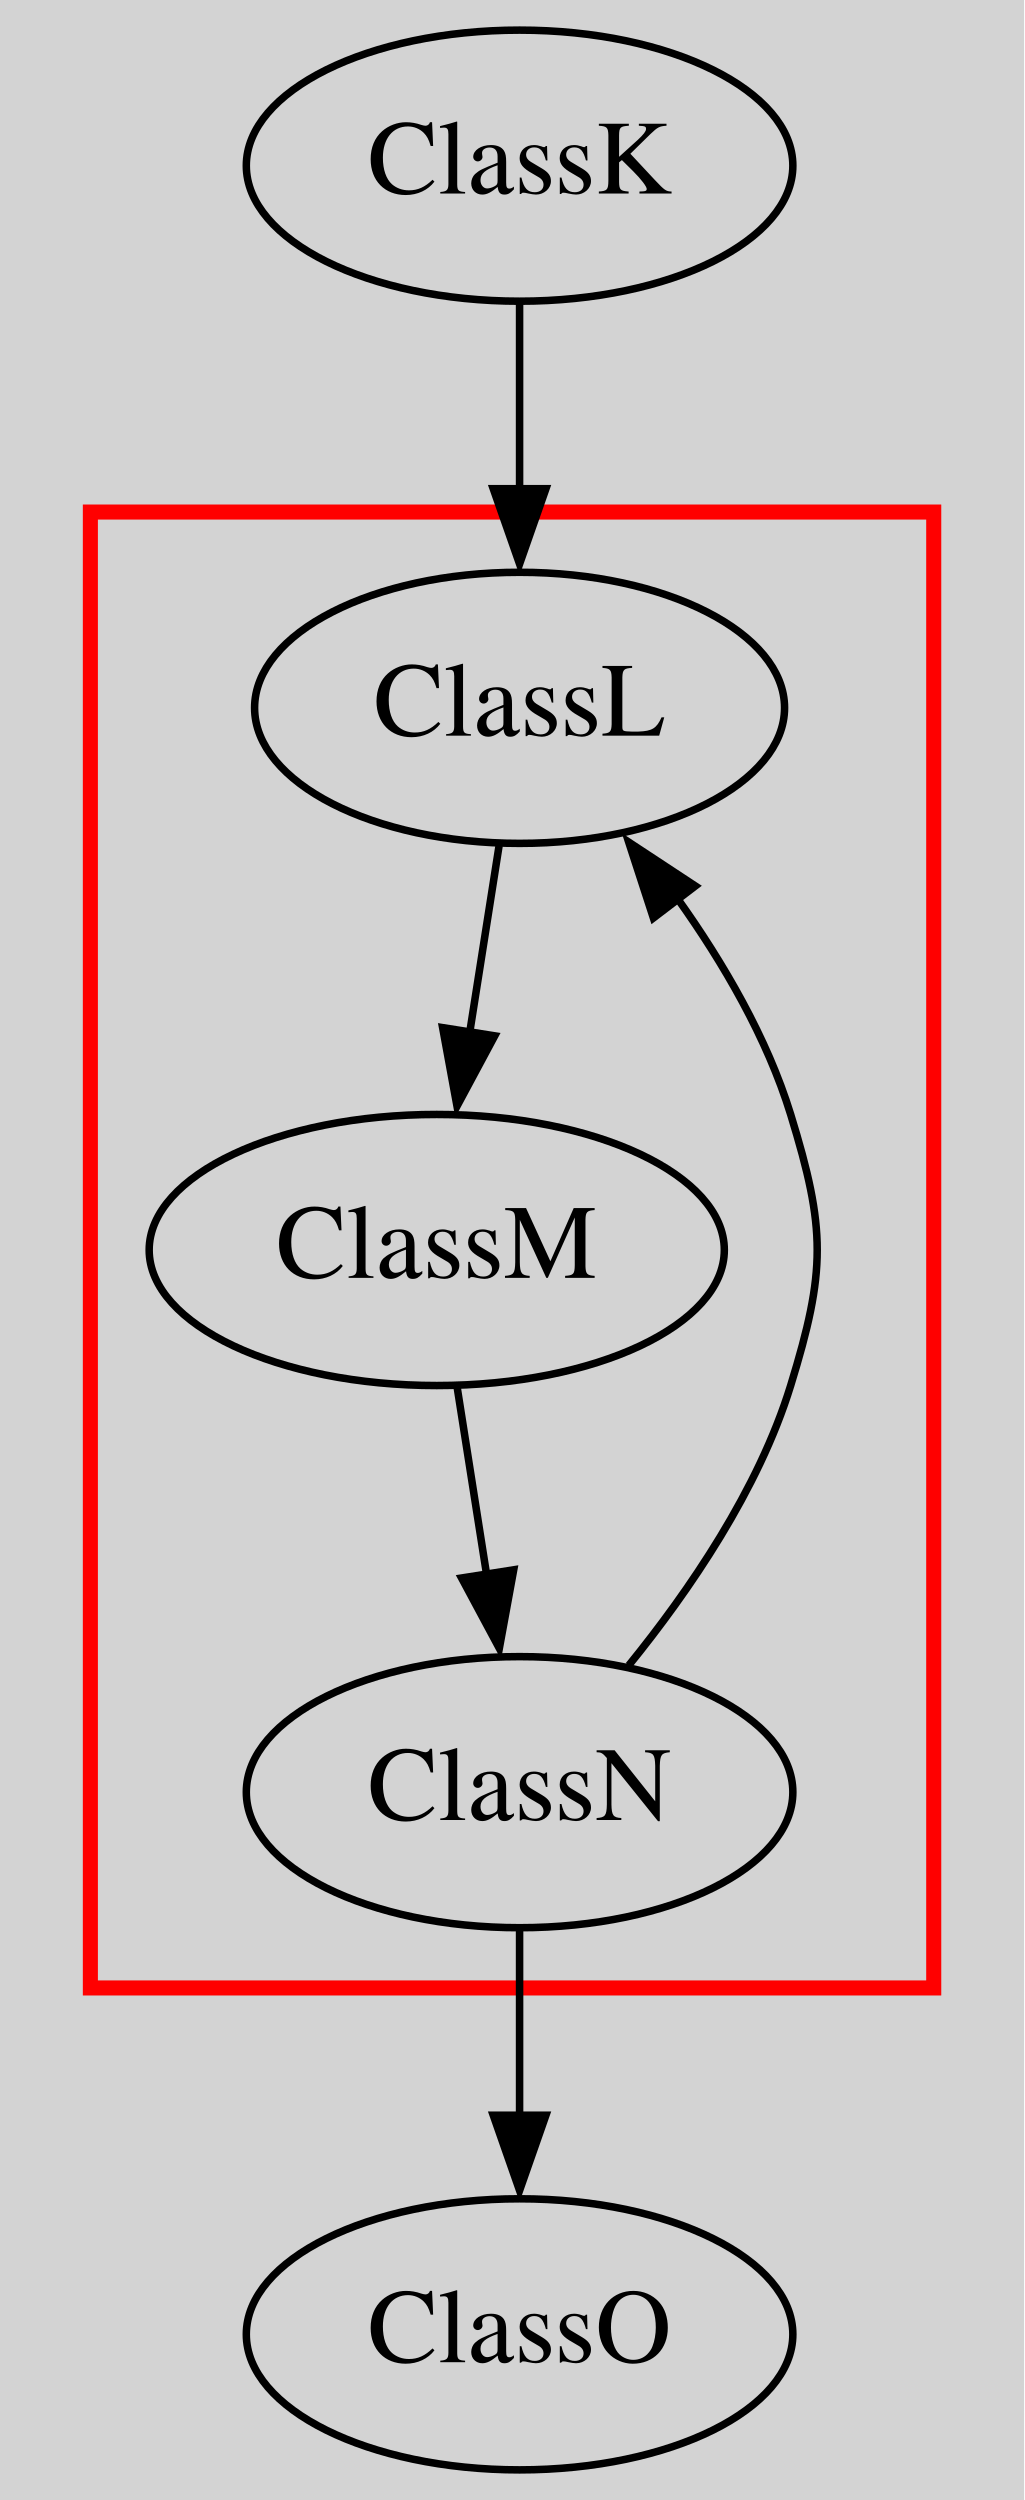
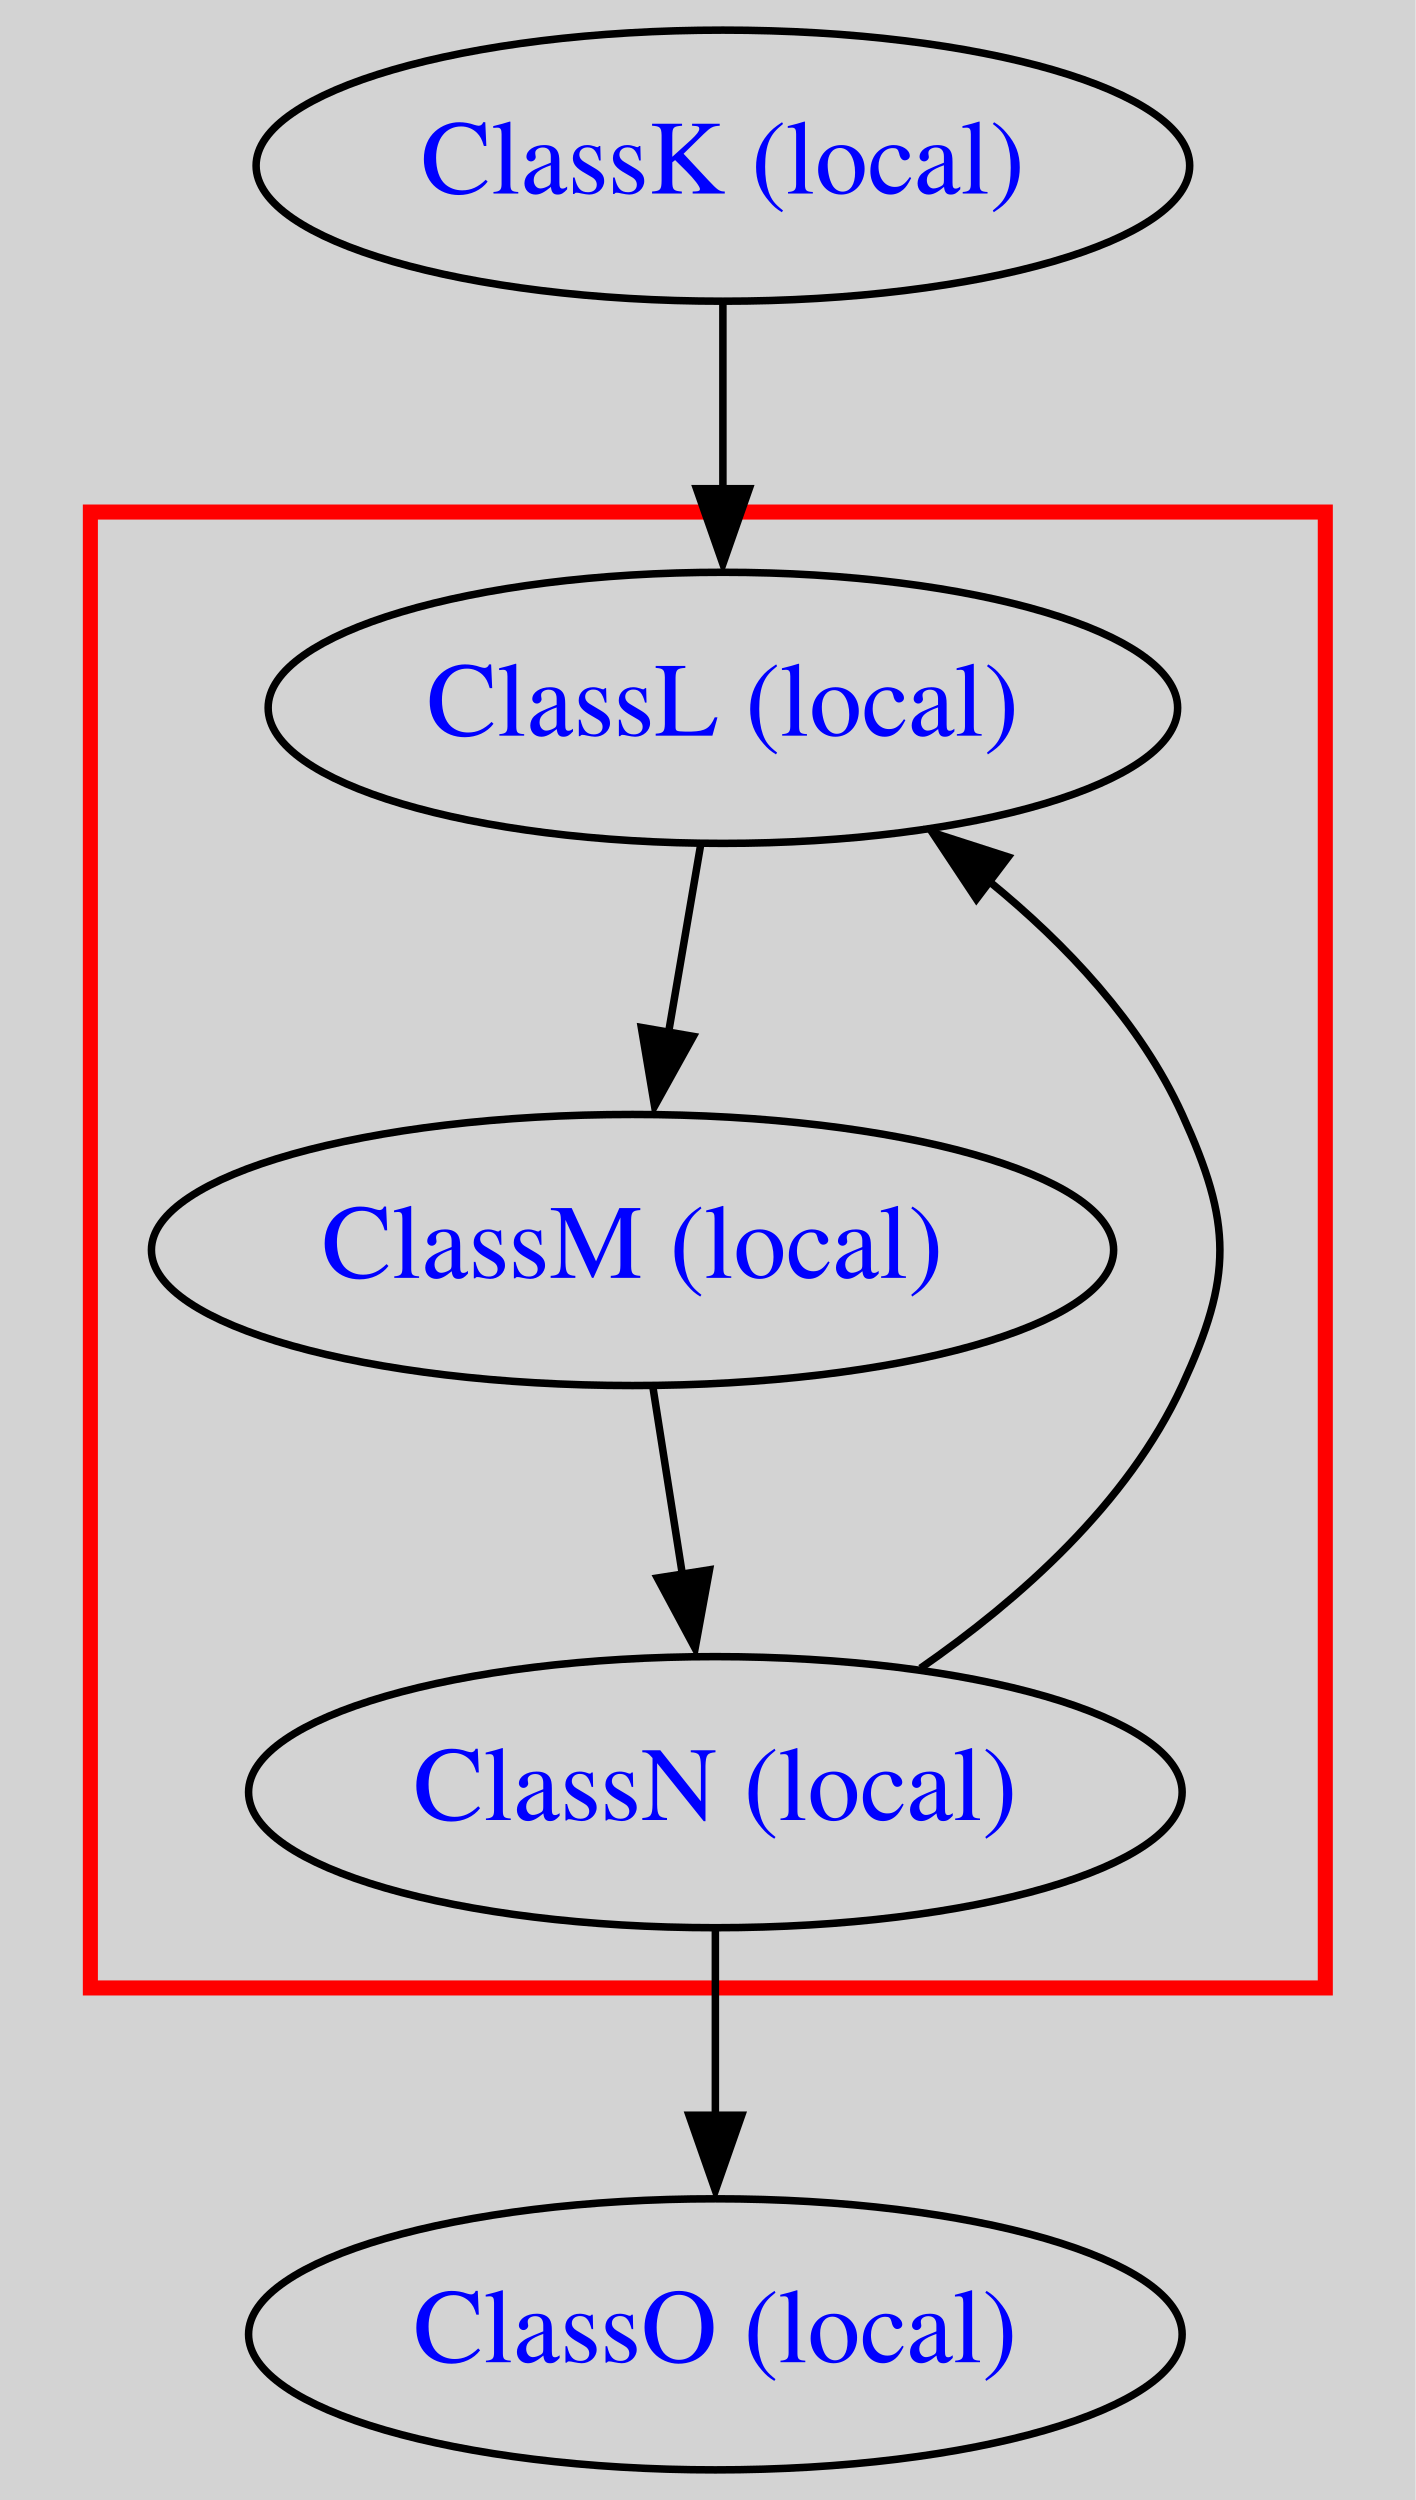
- <svg xmlns="http://www.w3.org/2000/svg" width="136pt" height="332pt" viewBox="0.00 0.00 136.00 332.00">
+ <svg xmlns="http://www.w3.org/2000/svg" xmlns:xlink="http://www.w3.org/1999/xlink" width="188pt" height="332pt" viewBox="0.00 0.00 188.00 332.00">
  <g id="graph0" class="graph" transform="scale(1 1) rotate(0) translate(4 328)">
-     <polygon fill="lightgray" stroke="none" points="-4,4 -4,-328 132,-328 132,4 -4,4" />
+     <polygon fill="lightgray" stroke="none" points="-4,4 -4,-328 184,-328 184,4 -4,4" />
    <g id="clust1" class="cluster">
-       <polygon fill="lightgray" stroke="Red" stroke-width="2" points="8,-64 8,-260 120,-260 120,-64 8,-64" />
+       <polygon fill="lightgray" stroke="Red" stroke-width="2" points="8,-64 8,-260 172,-260 172,-64 8,-64" />
    </g>
    <g id="node1" class="node">
-       <ellipse fill="none" stroke="black" cx="65" cy="-306" rx="36.29" ry="18" />
-       <text text-anchor="middle" x="65" y="-302.3" font-family="Times,serif" font-size="14.00">ClassK</text>
+       <g id="a_node1">
+         <a xlink:href="local-packagee-packagef-ClassK.html" xlink:title="ClassK (local)">
+           <ellipse fill="none" stroke="black" cx="92" cy="-306" rx="61.99" ry="18" />
+           <text text-anchor="middle" x="92" y="-302.3" font-family="Times,serif" font-size="14.00" fill="blue">ClassK (local)</text>
+         </a>
+       </g>
    </g>
    <g id="node2" class="node">
-       <ellipse fill="none" stroke="black" cx="65" cy="-234" rx="35.19" ry="18" />
-       <text text-anchor="middle" x="65" y="-230.3" font-family="Times,serif" font-size="14.00">ClassL</text>
+       <g id="a_node2">
+         <a xlink:href="local-packagee-packagef-ClassL.html" xlink:title="ClassL (local)">
+           <ellipse fill="none" stroke="black" cx="92" cy="-234" rx="60.39" ry="18" />
+           <text text-anchor="middle" x="92" y="-230.3" font-family="Times,serif" font-size="14.00" fill="blue">ClassL (local)</text>
+         </a>
+       </g>
    </g>
    <g id="edge1" class="edge">
-       <path fill="none" stroke="black" d="M65,-287.7C65,-280.24 65,-271.32 65,-262.97" />
-       <polygon fill="black" stroke="black" points="68.5,-263.1 65,-253.1 61.5,-263.1 68.5,-263.1" />
+       <path fill="none" stroke="black" d="M92,-287.7C92,-280.24 92,-271.32 92,-262.97" />
+       <polygon fill="black" stroke="black" points="95.5,-263.1 92,-253.1 88.5,-263.1 95.5,-263.1" />
    </g>
    <g id="node3" class="node">
-       <ellipse fill="none" stroke="black" cx="54" cy="-162" rx="38.19" ry="18" />
-       <text text-anchor="middle" x="54" y="-158.3" font-family="Times,serif" font-size="14.00">ClassM</text>
+       <g id="a_node3">
+         <a xlink:href="local-packagee-packagef-ClassM.html" xlink:title="ClassM (local)">
+           <ellipse fill="none" stroke="black" cx="80" cy="-162" rx="63.89" ry="18" />
+           <text text-anchor="middle" x="80" y="-158.3" font-family="Times,serif" font-size="14.00" fill="blue">ClassM (local)</text>
+         </a>
+       </g>
    </g>
    <g id="edge3" class="edge">
-       <path fill="none" stroke="black" d="M62.28,-215.7C61.11,-208.24 59.71,-199.32 58.39,-190.97" />
-       <polygon fill="black" stroke="black" points="61.7,-190.44 56.69,-181.1 54.78,-191.53 61.7,-190.44" />
+       <path fill="none" stroke="black" d="M89.03,-215.7C87.74,-208.15 86.19,-199.12 84.75,-190.68" />
+       <polygon fill="black" stroke="black" points="88.07,-190.37 82.93,-181.1 81.17,-191.55 88.07,-190.37" />
    </g>
    <g id="node4" class="node">
-       <ellipse fill="none" stroke="black" cx="65" cy="-90" rx="36.29" ry="18" />
-       <text text-anchor="middle" x="65" y="-86.3" font-family="Times,serif" font-size="14.00">ClassN</text>
+       <g id="a_node4">
+         <a xlink:href="local-packagee-packagef-ClassN.html" xlink:title="ClassN (local)">
+           <ellipse fill="none" stroke="black" cx="91" cy="-90" rx="61.99" ry="18" />
+           <text text-anchor="middle" x="91" y="-86.3" font-family="Times,serif" font-size="14.00" fill="blue">ClassN (local)</text>
+         </a>
+       </g>
    </g>
    <g id="edge4" class="edge">
-       <path fill="none" stroke="black" d="M56.72,-143.7C57.89,-136.24 59.29,-127.32 60.61,-118.97" />
-       <polygon fill="black" stroke="black" points="64.22,-119.53 62.31,-109.1 57.3,-118.44 64.22,-119.53" />
+       <path fill="none" stroke="black" d="M82.72,-143.7C83.89,-136.24 85.29,-127.32 86.61,-118.97" />
+       <polygon fill="black" stroke="black" points="90.22,-119.53 88.31,-109.1 83.3,-118.44 90.22,-119.53" />
    </g>
    <g id="edge5" class="edge">
-       <path fill="none" stroke="black" d="M79.49,-106.83C87.53,-116.73 96.75,-130.18 101,-144 105.7,-159.29 105.7,-164.71 101,-180 97.88,-190.15 92.08,-200.1 86.03,-208.59" />
-       <polygon fill="black" stroke="black" points="82.77,-206.09 79.49,-216.17 88.34,-210.34 82.77,-206.09" />
+       <path fill="none" stroke="black" d="M118.24,-106.46C131.35,-115.54 145.77,-128.31 153,-144 159.7,-158.53 159.64,-165.44 153,-180 147.45,-192.17 137.58,-202.62 127.37,-210.95" />
+       <polygon fill="black" stroke="black" points="125.67,-208.61 119.81,-217.44 129.89,-214.19 125.67,-208.61" />
    </g>
    <g id="node5" class="node">
-       <ellipse fill="none" stroke="black" cx="65" cy="-18" rx="36.29" ry="18" />
-       <text text-anchor="middle" x="65" y="-14.3" font-family="Times,serif" font-size="14.00">ClassO</text>
+       <g id="a_node5">
+         <a xlink:href="local-packagee-packagef-ClassO.html" xlink:title="ClassO (local)">
+           <ellipse fill="none" stroke="black" cx="91" cy="-18" rx="61.99" ry="18" />
+           <text text-anchor="middle" x="91" y="-14.3" font-family="Times,serif" font-size="14.00" fill="blue">ClassO (local)</text>
+         </a>
+       </g>
    </g>
    <g id="edge2" class="edge">
-       <path fill="none" stroke="black" d="M65,-71.7C65,-64.24 65,-55.32 65,-46.97" />
-       <polygon fill="black" stroke="black" points="68.5,-47.1 65,-37.1 61.5,-47.1 68.5,-47.1" />
+       <path fill="none" stroke="black" d="M91,-71.7C91,-64.24 91,-55.32 91,-46.97" />
+       <polygon fill="black" stroke="black" points="94.5,-47.1 91,-37.1 87.5,-47.1 94.5,-47.1" />
    </g>
  </g>
</svg>
